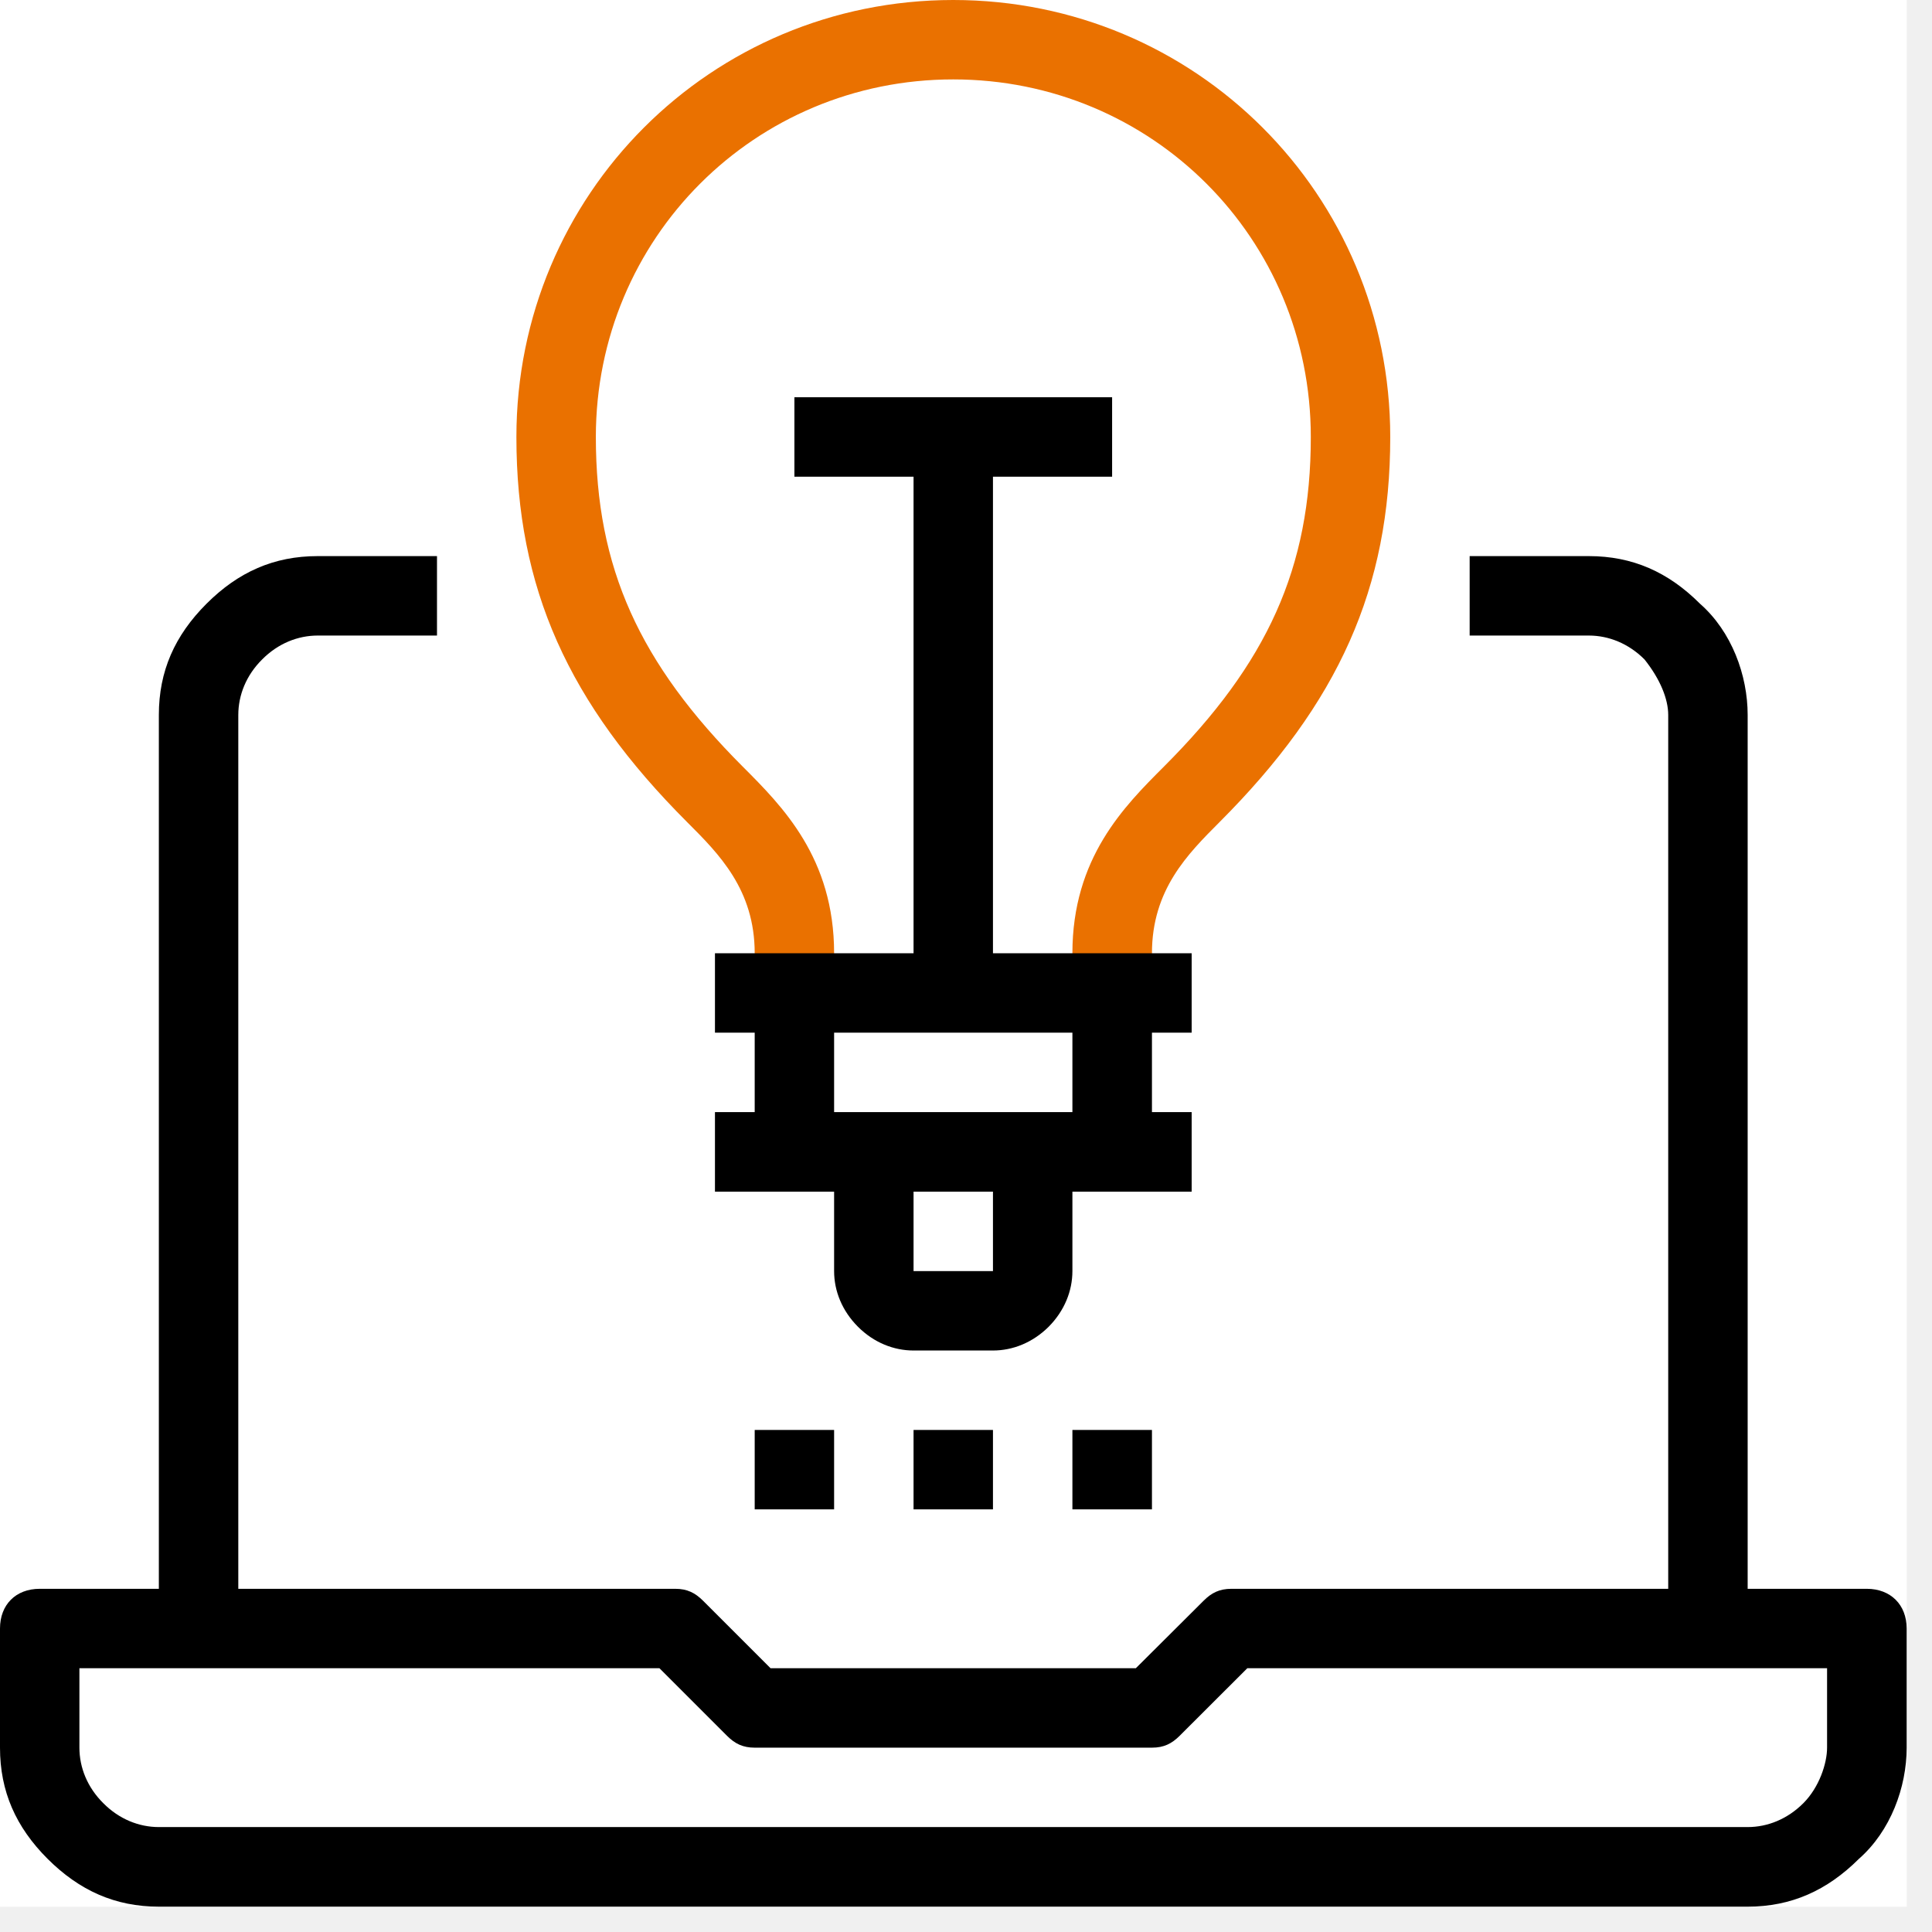
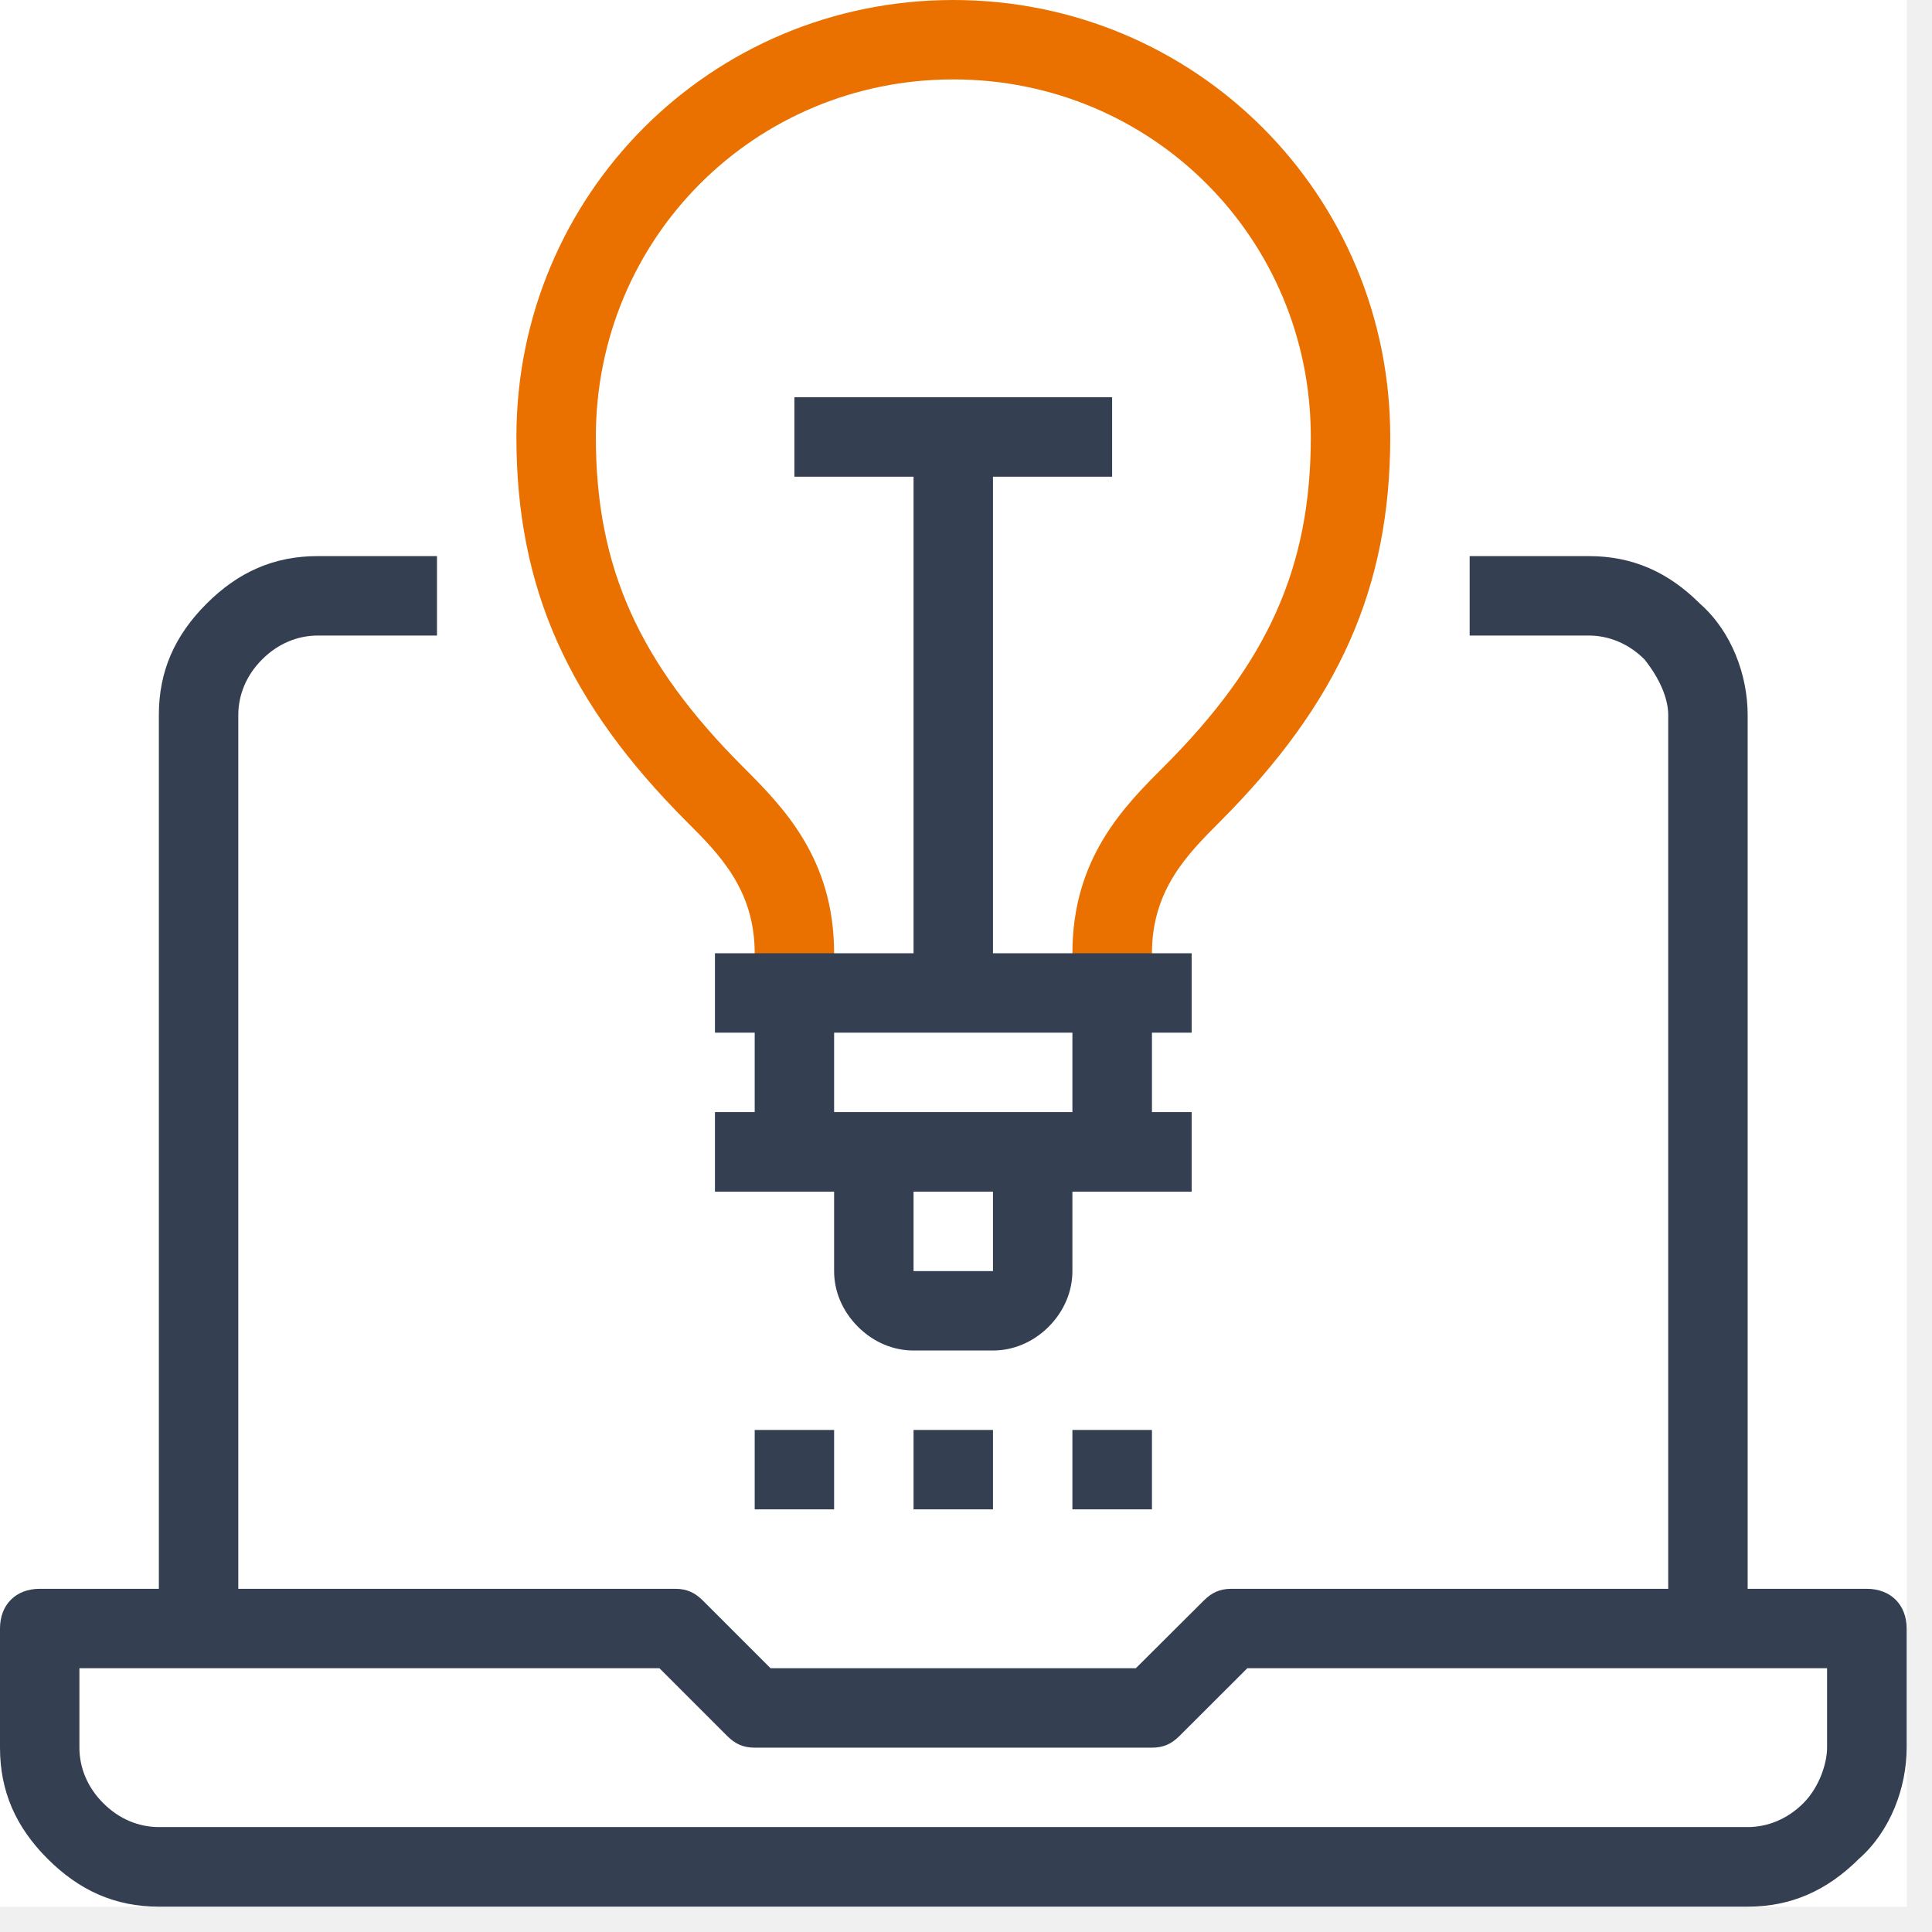
<svg xmlns="http://www.w3.org/2000/svg" width="75" zoomAndPan="magnify" viewBox="0 0 56.25 56.25" height="75" preserveAspectRatio="xMidYMid meet" version="1.0">
  <defs>
-     <clipPath id="00c7fd0631">
+     <clipPath id="c2f0e32bf4">
      <path d="M 0 0 L 55.512 0 L 55.512 55.512 L 0 55.512 Z M 0 0 " clip-rule="nonzero" />
    </clipPath>
-     <clipPath id="0f620dc29f">
+     <clipPath id="8d0199f1e7">
      <path d="M 0 46 L 55.512 46 L 55.512 55.512 L 0 55.512 Z M 0 46 " clip-rule="nonzero" />
    </clipPath>
  </defs>
-   <g clip-path="url(#00c7fd0631)">
+   <g clip-path="url(#c2f0e32bf4)">
    <path fill="#ffffff" d="M 0 0 L 55.512 0 L 55.512 55.512 L 0 55.512 Z M 0 0 " fill-opacity="1" fill-rule="nonzero" />
    <path fill="#ffffff" d="M 0 0 L 55.512 0 L 55.512 55.512 L 0 55.512 Z M 0 0 " fill-opacity="1" fill-rule="nonzero" />
  </g>
-   <path fill="#000000" d="M 6.938 47.414 L 4.625 47.414 L 4.625 20.816 C 4.625 19.543 5.086 18.504 6.012 17.578 C 6.938 16.652 7.977 16.191 9.25 16.191 L 12.723 16.191 L 12.723 18.504 L 9.25 18.504 C 8.672 18.504 8.094 18.734 7.633 19.199 C 7.168 19.66 6.938 20.238 6.938 20.816 L 6.938 47.414 " fill-opacity="1" fill-rule="nonzero" />
-   <path fill="#000000" d="M 50.883 47.414 L 48.57 47.414 L 48.57 20.816 C 48.57 20.355 48.34 19.777 47.879 19.199 C 47.414 18.734 46.836 18.504 46.258 18.504 L 42.789 18.504 L 42.789 16.191 L 46.258 16.191 C 47.527 16.191 48.57 16.652 49.496 17.578 C 50.418 18.387 50.883 19.66 50.883 20.816 L 50.883 47.414 " fill-opacity="1" fill-rule="nonzero" />
-   <g clip-path="url(#0f620dc29f)">
-     <path fill="#000000" d="M 2.312 48.57 L 2.312 50.883 C 2.312 51.461 2.543 52.039 3.008 52.5 C 3.469 52.965 4.047 53.195 4.625 53.195 L 50.883 53.195 C 51.461 53.195 52.039 52.965 52.504 52.5 C 52.965 52.039 53.195 51.344 53.195 50.883 L 53.195 48.57 L 36.316 48.57 L 34.348 50.535 C 34.117 50.766 33.887 50.883 33.539 50.883 L 21.973 50.883 C 21.625 50.883 21.395 50.766 21.164 50.535 L 19.199 48.57 Z M 50.883 55.512 L 4.625 55.512 C 3.352 55.512 2.312 55.043 1.387 54.121 C 0.461 53.195 0 52.156 0 50.883 L 0 47.414 C 0 46.719 0.461 46.258 1.156 46.258 L 19.66 46.258 C 20.008 46.258 20.238 46.375 20.469 46.605 L 22.434 48.57 L 33.07 48.57 L 35.043 46.605 C 35.273 46.375 35.504 46.258 35.852 46.258 L 54.352 46.258 C 55.043 46.258 55.512 46.719 55.512 47.414 L 55.512 50.883 C 55.512 52.039 55.043 53.312 54.121 54.121 C 53.195 55.043 52.152 55.512 50.883 55.512 " fill-opacity="1" fill-rule="nonzero" />
+   <path fill="#343f52" d="M 6.938 47.414 L 4.625 47.414 L 4.625 20.816 C 4.625 19.543 5.086 18.504 6.012 17.578 C 6.938 16.652 7.977 16.191 9.25 16.191 L 12.723 16.191 L 12.723 18.504 L 9.25 18.504 C 8.672 18.504 8.094 18.734 7.633 19.199 C 7.168 19.66 6.938 20.238 6.938 20.816 L 6.938 47.414 " fill-opacity="1" fill-rule="nonzero" />
+   <path fill="#343f52" d="M 50.883 47.414 L 48.57 47.414 L 48.57 20.816 C 48.57 20.355 48.34 19.777 47.879 19.199 C 47.414 18.734 46.836 18.504 46.258 18.504 L 42.789 18.504 L 42.789 16.191 L 46.258 16.191 C 47.527 16.191 48.57 16.652 49.496 17.578 C 50.418 18.387 50.883 19.66 50.883 20.816 L 50.883 47.414 " fill-opacity="1" fill-rule="nonzero" />
+   <g clip-path="url(#8d0199f1e7)">
+     <path fill="#343f52" d="M 2.312 48.57 L 2.312 50.883 C 2.312 51.461 2.543 52.039 3.008 52.5 C 3.469 52.965 4.047 53.195 4.625 53.195 L 50.883 53.195 C 51.461 53.195 52.039 52.965 52.504 52.5 C 52.965 52.039 53.195 51.344 53.195 50.883 L 53.195 48.57 L 36.316 48.57 L 34.348 50.535 C 34.117 50.766 33.887 50.883 33.539 50.883 L 21.973 50.883 C 21.625 50.883 21.395 50.766 21.164 50.535 L 19.199 48.57 Z M 50.883 55.512 L 4.625 55.512 C 3.352 55.512 2.312 55.043 1.387 54.121 C 0.461 53.195 0 52.156 0 50.883 L 0 47.414 C 0 46.719 0.461 46.258 1.156 46.258 L 19.66 46.258 C 20.008 46.258 20.238 46.375 20.469 46.605 L 22.434 48.57 L 33.07 48.57 L 35.043 46.605 C 35.273 46.375 35.504 46.258 35.852 46.258 L 54.352 46.258 C 55.043 46.258 55.512 46.719 55.512 47.414 L 55.512 50.883 C 55.512 52.039 55.043 53.312 54.121 54.121 C 53.195 55.043 52.152 55.512 50.883 55.512 " fill-opacity="1" fill-rule="nonzero" />
  </g>
  <path fill="#ea7100" d="M 33.539 28.91 L 31.223 28.91 L 31.223 27.754 C 31.223 24.98 32.73 23.477 33.887 22.32 C 36.895 19.312 38.164 16.539 38.164 12.723 C 38.164 6.938 33.539 2.312 27.754 2.312 C 21.973 2.312 17.348 6.938 17.348 12.723 C 17.348 16.539 18.621 19.312 21.625 22.32 C 22.781 23.477 24.285 24.98 24.285 27.754 L 24.285 28.91 L 21.973 28.91 L 21.973 27.754 C 21.973 25.902 20.934 24.863 20.008 23.938 C 16.539 20.469 15.035 17.117 15.035 12.723 C 15.035 5.664 20.699 0 27.754 0 C 34.805 0 40.477 5.664 40.477 12.723 C 40.477 17.117 38.973 20.469 35.504 23.938 C 34.582 24.863 33.539 25.902 33.539 27.754 L 33.539 28.91 " fill-opacity="1" fill-rule="nonzero" />
-   <path fill="#000000" d="M 20.816 27.754 L 34.695 27.754 L 34.695 30.066 L 20.816 30.066 L 20.816 27.754 " fill-opacity="1" fill-rule="nonzero" />
-   <path fill="#000000" d="M 20.816 32.379 L 34.695 32.379 L 34.695 34.695 L 20.816 34.695 L 20.816 32.379 " fill-opacity="1" fill-rule="nonzero" />
-   <path fill="#000000" d="M 31.223 28.91 L 33.539 28.91 L 33.539 33.539 L 31.223 33.539 L 31.223 28.91 " fill-opacity="1" fill-rule="nonzero" />
-   <path fill="#000000" d="M 21.973 28.91 L 24.285 28.91 L 24.285 33.539 L 21.973 33.539 L 21.973 28.91 " fill-opacity="1" fill-rule="nonzero" />
-   <path fill="#000000" d="M 26.598 12.723 L 28.91 12.723 L 28.91 28.91 L 26.598 28.91 L 26.598 12.723 " fill-opacity="1" fill-rule="nonzero" />
-   <path fill="#000000" d="M 23.129 11.566 L 32.379 11.566 L 32.379 13.879 L 23.129 13.879 L 23.129 11.566 " fill-opacity="1" fill-rule="nonzero" />
-   <path fill="#000000" d="M 28.91 39.32 L 26.598 39.32 C 26.02 39.32 25.441 39.09 24.98 38.629 C 24.516 38.164 24.285 37.586 24.285 37.008 L 24.285 33.539 L 26.598 33.539 L 26.598 37.008 L 28.91 37.008 L 28.91 33.539 L 31.223 33.539 L 31.223 37.008 C 31.223 37.586 30.992 38.164 30.531 38.629 C 30.066 39.09 29.488 39.32 28.91 39.32 " fill-opacity="1" fill-rule="nonzero" />
-   <path fill="#000000" d="M 31.223 41.633 L 33.539 41.633 L 33.539 43.945 L 31.223 43.945 L 31.223 41.633 " fill-opacity="1" fill-rule="nonzero" />
-   <path fill="#000000" d="M 26.598 41.633 L 28.91 41.633 L 28.91 43.945 L 26.598 43.945 L 26.598 41.633 " fill-opacity="1" fill-rule="nonzero" />
-   <path fill="#000000" d="M 21.973 41.633 L 24.285 41.633 L 24.285 43.945 L 21.973 43.945 L 21.973 41.633 " fill-opacity="1" fill-rule="nonzero" />
+   <path fill="#343f52" d="M 20.816 27.754 L 34.695 27.754 L 34.695 30.066 L 20.816 30.066 L 20.816 27.754 " fill-opacity="1" fill-rule="nonzero" />
+   <path fill="#343f52" d="M 20.816 32.379 L 34.695 32.379 L 34.695 34.695 L 20.816 34.695 L 20.816 32.379 " fill-opacity="1" fill-rule="nonzero" />
+   <path fill="#343f52" d="M 31.223 28.91 L 33.539 28.91 L 33.539 33.539 L 31.223 33.539 L 31.223 28.91 " fill-opacity="1" fill-rule="nonzero" />
+   <path fill="#343f52" d="M 21.973 28.91 L 24.285 28.91 L 24.285 33.539 L 21.973 33.539 L 21.973 28.91 " fill-opacity="1" fill-rule="nonzero" />
+   <path fill="#343f52" d="M 26.598 12.723 L 28.91 12.723 L 28.91 28.91 L 26.598 28.91 L 26.598 12.723 " fill-opacity="1" fill-rule="nonzero" />
+   <path fill="#343f52" d="M 23.129 11.566 L 32.379 11.566 L 32.379 13.879 L 23.129 13.879 L 23.129 11.566 " fill-opacity="1" fill-rule="nonzero" />
+   <path fill="#343f52" d="M 28.91 39.32 L 26.598 39.32 C 26.02 39.32 25.441 39.09 24.98 38.629 C 24.516 38.164 24.285 37.586 24.285 37.008 L 24.285 33.539 L 26.598 33.539 L 26.598 37.008 L 28.91 37.008 L 28.91 33.539 L 31.223 33.539 L 31.223 37.008 C 31.223 37.586 30.992 38.164 30.531 38.629 C 30.066 39.09 29.488 39.32 28.91 39.32 " fill-opacity="1" fill-rule="nonzero" />
+   <path fill="#343f52" d="M 31.223 41.633 L 33.539 41.633 L 33.539 43.945 L 31.223 43.945 L 31.223 41.633 " fill-opacity="1" fill-rule="nonzero" />
+   <path fill="#343f52" d="M 26.598 41.633 L 28.91 41.633 L 28.91 43.945 L 26.598 43.945 L 26.598 41.633 " fill-opacity="1" fill-rule="nonzero" />
+   <path fill="#343f52" d="M 21.973 41.633 L 24.285 41.633 L 24.285 43.945 L 21.973 43.945 L 21.973 41.633 " fill-opacity="1" fill-rule="nonzero" />
</svg>
